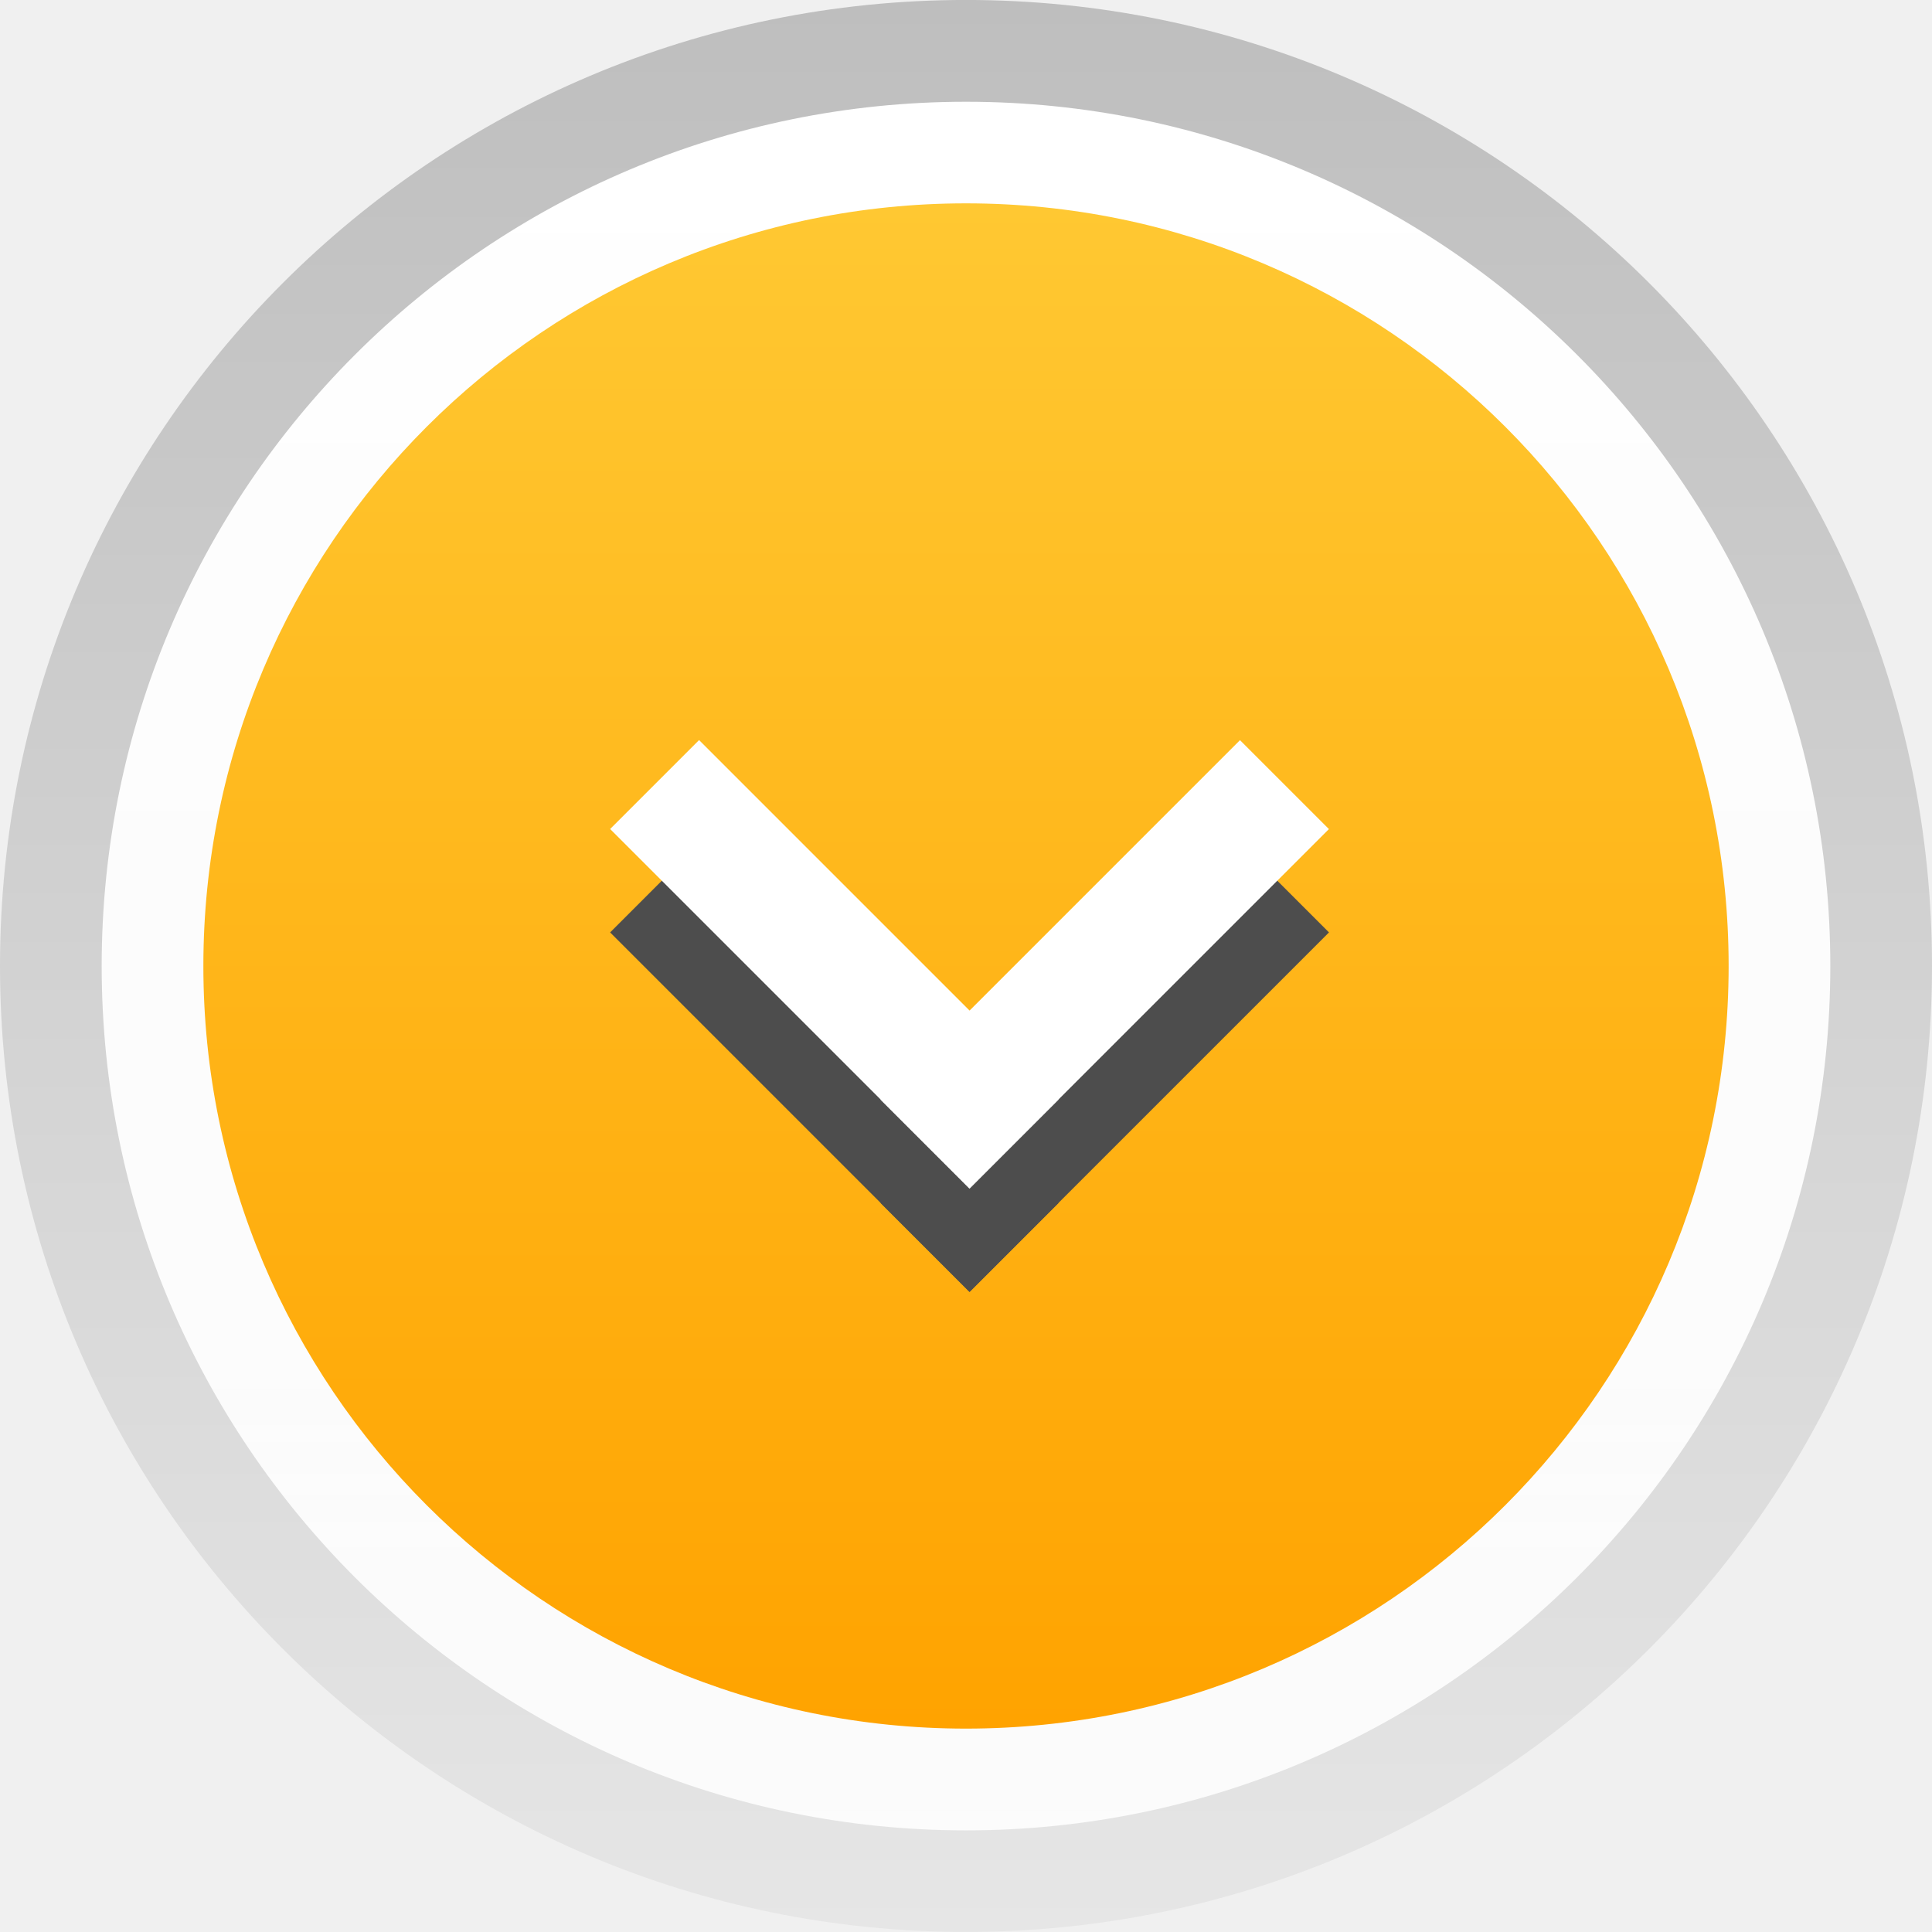
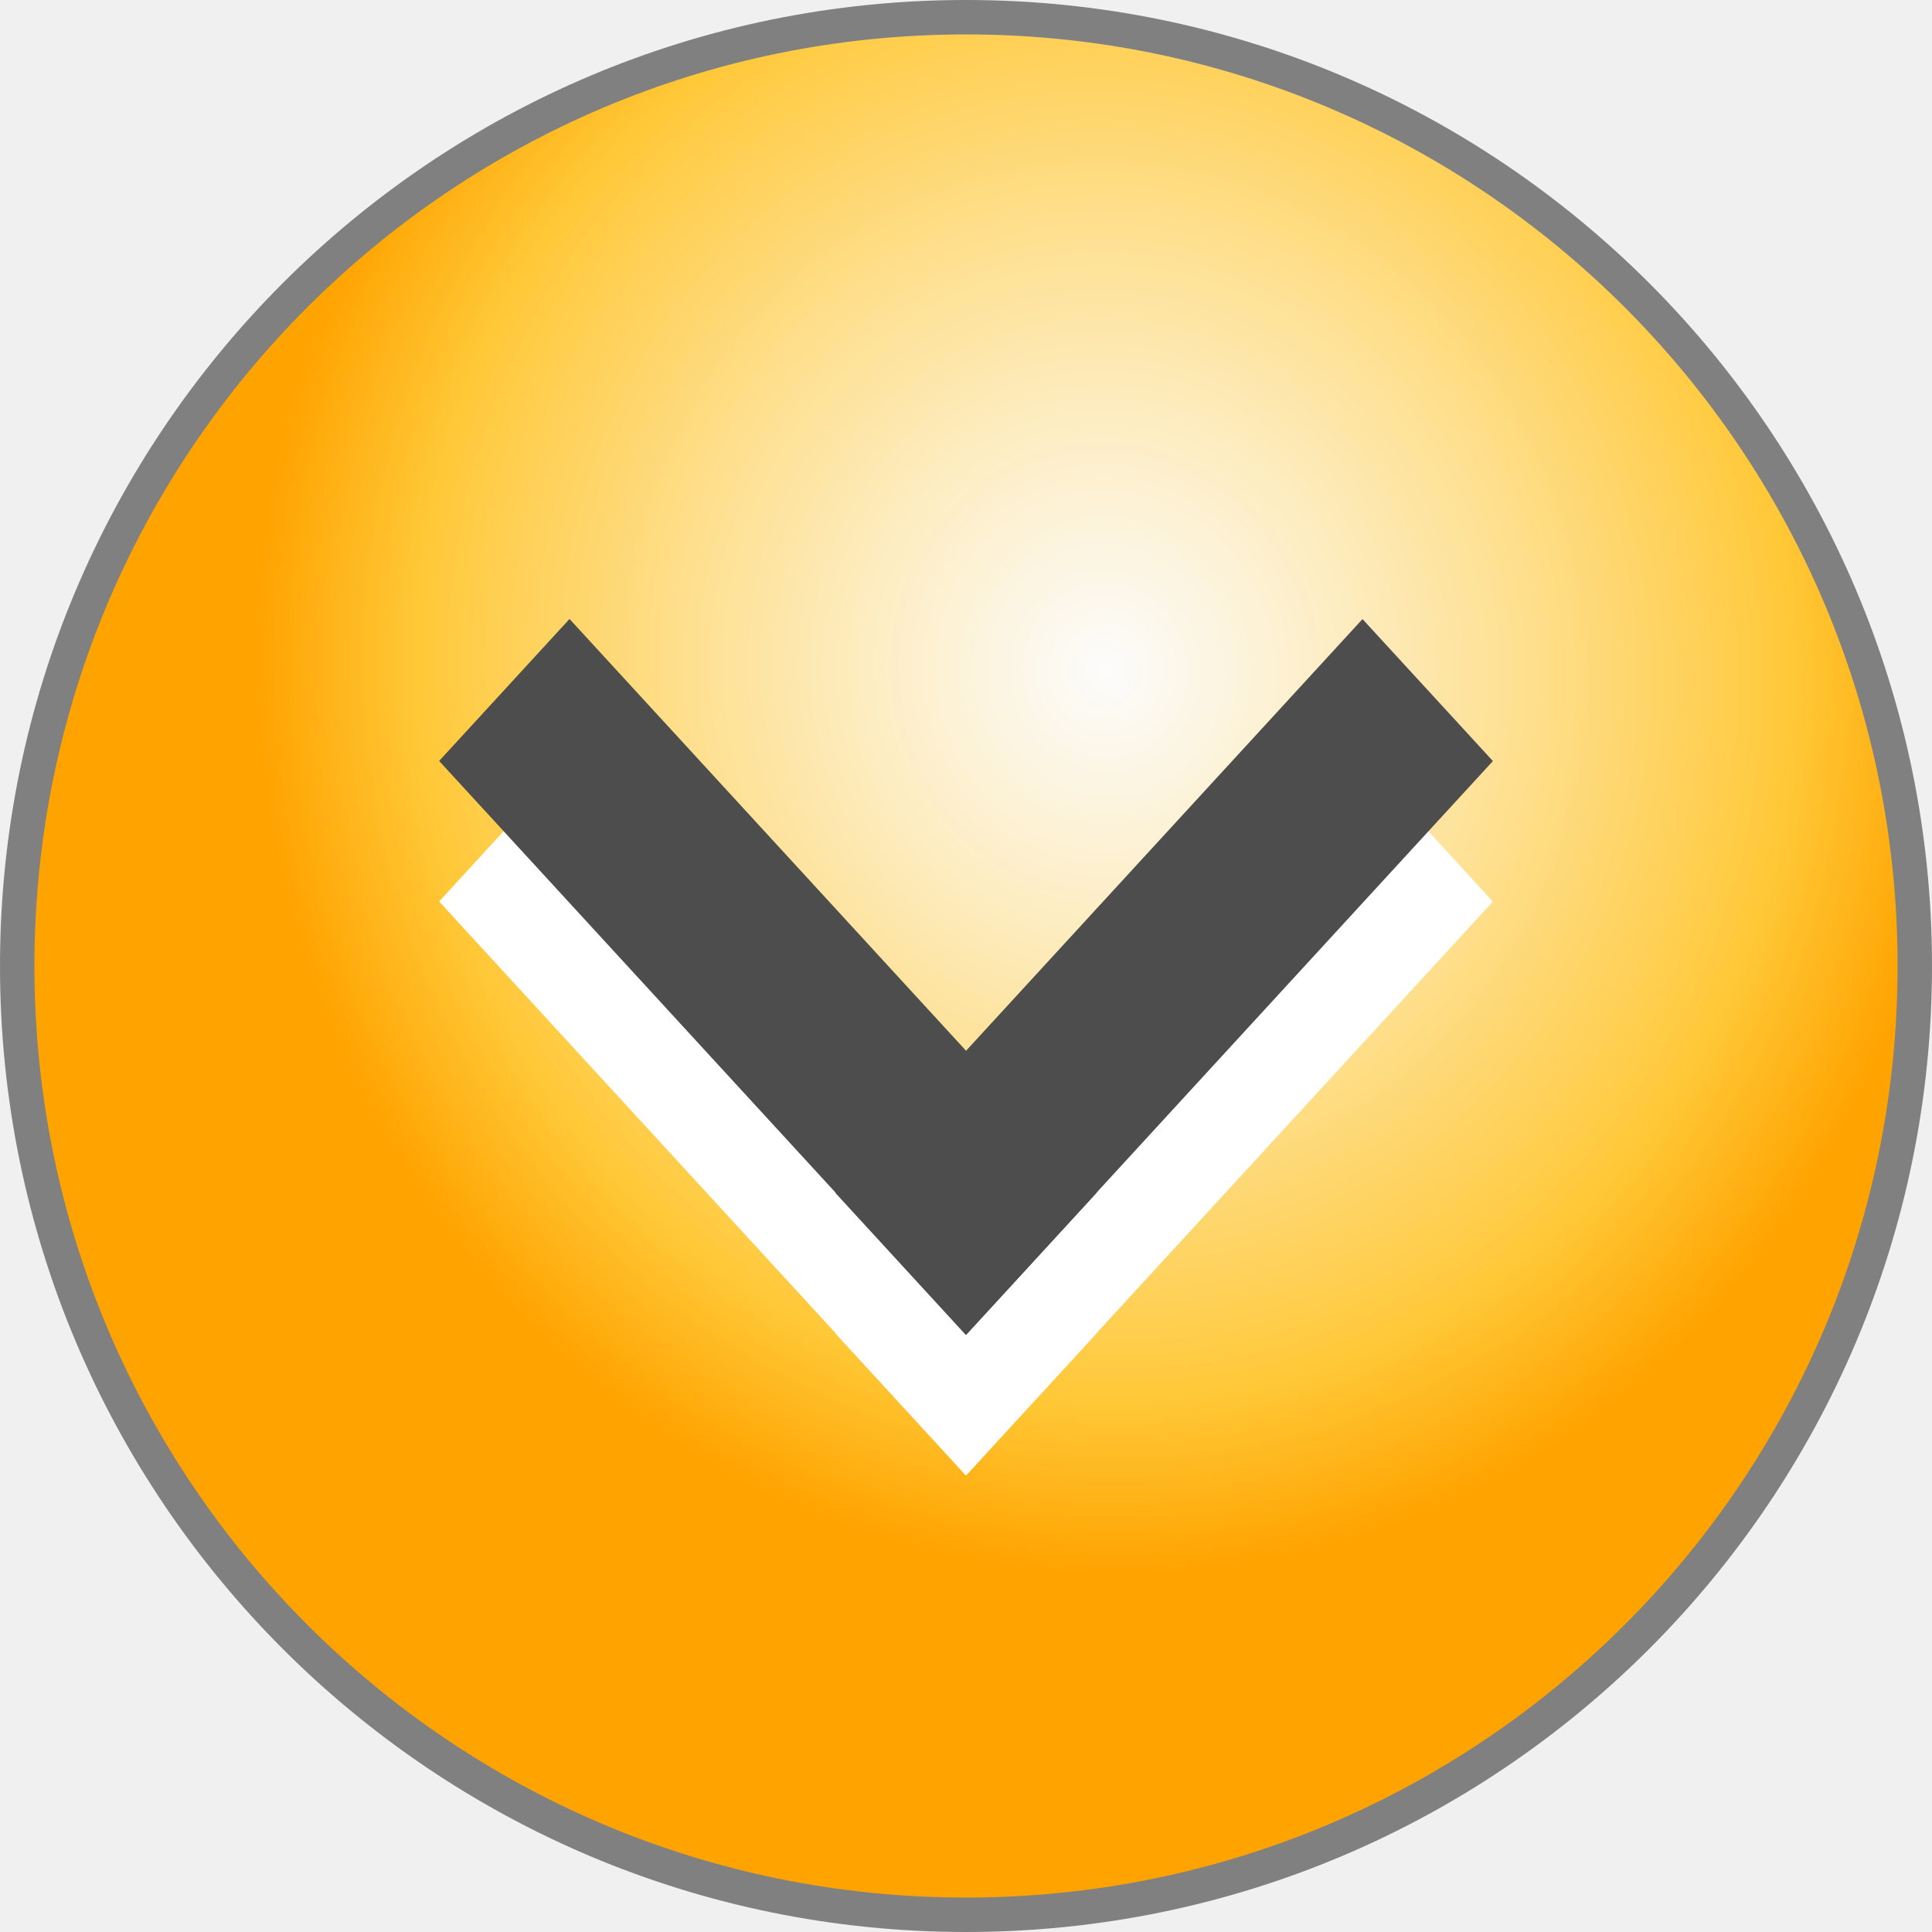
- <svg xmlns="http://www.w3.org/2000/svg" xmlns:xlink="http://www.w3.org/1999/xlink" width="19" height="19" id="svg2" version="1.1">
-   <defs id="defs4">
-     <linearGradient id="linearGradient3777">
-       <stop id="stop3779" offset="0" style="stop-color:#ffffff;stop-opacity:0.871;" />
-       <stop id="stop3781" offset="1" style="stop-color:#ffffff;stop-opacity:1;" />
-     </linearGradient>
-     <linearGradient id="linearGradient3767">
-       <stop style="stop-color:#ffc832;stop-opacity:1;" offset="0" id="stop3769" />
-       <stop style="stop-color:#ffa300;stop-opacity:1;" offset="1" id="stop3771" />
-     </linearGradient>
-     <linearGradient id="linearGradient3757">
-       <stop style="stop-color:#bebebe;stop-opacity:1;" offset="0" id="stop3759" />
-       <stop style="stop-color:#e6e6e6;stop-opacity:1;" offset="1" id="stop3761" />
-     </linearGradient>
-     <linearGradient xlink:href="#linearGradient3757" id="linearGradient3763" x1="13" y1="4" x2="13" y2="19" gradientUnits="userSpaceOnUse" />
-     <linearGradient xlink:href="#linearGradient3767" id="linearGradient3797" gradientUnits="userSpaceOnUse" x1="13.333" y1="6" x2="13.333" y2="17" />
-     <linearGradient xlink:href="#linearGradient3777" id="linearGradient3801" gradientUnits="userSpaceOnUse" x1="14.471" y1="17" x2="14.471" y2="6" />
+ <svg xmlns="http://www.w3.org/2000/svg" xmlns:xlink="http://www.w3.org/1999/xlink" width="22" height="22" id="svg4102" version="1.1" viewBox="0 0 22 22">
+   <defs id="defs4104">
+     <radialGradient id="gro" gradientUnits="userSpaceOnUse" cy="5.819" cx="7.658" gradientTransform="matrix(1.0474,0,0,1.0517,-0.36326,-0.42032)" r="8.693">
+       <stop id="stop7400" style="stop-color:#ffffff;stop-opacity:0.784" offset="0" />
+       <stop offset="0.81" style="stop-color:#ffc837;stop-opacity:1" id="stop7402" />
+       <stop id="stop7404" style="stop-color:#ffa300;stop-opacity:1" offset="1" />
+     </radialGradient>
+     <radialGradient fy="4.838" fx="7.251" xlink:href="#gro" id="radialGradient3004-985" gradientUnits="userSpaceOnUse" gradientTransform="matrix(1.102344,-0.1434803,0.1527503,1.173566,3.856321,1033.363)" cx="7.251" cy="4.838" r="8.693" />
+     <radialGradient r="8.693" gradientTransform="matrix(1.0474,0,0,1.0517,-0.36326,-0.42032)" cx="7.658" cy="5.819" gradientUnits="userSpaceOnUse" id="radialGradient7406">
+       <stop offset="0" style="stop-color:#ffffff;stop-opacity:0.784" id="stop4074" />
+       <stop id="stop4076" style="stop-color:#ffc837;stop-opacity:1" offset="0.81" />
+       <stop offset="1" style="stop-color:#ffa300;stop-opacity:1" id="stop4078" />
+     </radialGradient>
  </defs>
-   <g id="layer1" transform="translate(-2,-1031.362)">
-     <g id="g4041">
-       <path transform="matrix(1.266667,0,0,1.266667,-4.333334,1026.295)" d="M 20,11.5 C 20,15.642 16.642,19 12.5,19 8.358,19 5,15.642 5,11.5 5,7.358 8.358,4 12.5,4 16.642,4 20,7.358 20,11.5 z" id="path2987" style="fill:url(#linearGradient3763);fill-opacity:1;stroke:none" />
-       <path style="fill:url(#linearGradient3801);fill-opacity:1.0;stroke:none" id="path3775" d="M 18,11.5 C 18,14.538 15.761,17 13,17 10.239,17 8,14.538 8,11.5 8,8.462 10.239,6 13,6 c 2.761,0 5,2.462 5,5.5 z" transform="matrix(1.7,0,0,1.545454,-10.6,1023.09)" />
-       <path transform="matrix(1.5,0,0,1.363636,-8,1025.18)" d="M 18,11.5 C 18,14.538 15.761,17 13,17 10.239,17 8,14.538 8,11.5 8,8.462 10.239,6 13,6 c 2.761,0 5,2.462 5,5.5 z" id="path3765" style="fill:url(#linearGradient3797);fill-opacity:1.0;stroke:none" />
-       <rect transform="matrix(0.7071068,-0.7071068,0.7071068,0.7071068,0,0)" y="745.186" x="-730.111" height="1.237" width="5" id="rect3040" style="fill:#4d4d4d;fill-opacity:1;stroke:none" />
-       <rect style="fill:#4d4d4d;fill-opacity:1;stroke:none" id="rect3042" width="5" height="1.237" x="-746.424" y="728.873" transform="matrix(-0.7071068,-0.7071068,-0.7071068,0.7071068,0,0)" />
-       <rect style="fill:#ffffff;fill-opacity:1;stroke:none" id="rect3818" width="5" height="1.237" x="-729.393" y="744.467" transform="matrix(0.7071068,-0.7071068,0.7071068,0.7071068,0,0)" />
-       <rect transform="matrix(-0.7071068,-0.7071068,-0.7071068,0.7071068,0,0)" y="728.154" x="-745.705" height="1.237" width="5" id="rect3820" style="fill:#ffffff;fill-opacity:1;stroke:none" />
+   <g transform="translate(0,-1030.362)" id="layer1">
+     <path d="m 0.196,1041.362 c 0,-5.967 4.838,-10.804 10.804,-10.804 5.967,0 10.804,4.838 10.804,10.804 0,5.967 -4.838,10.804 -10.804,10.804 -5.967,0 -10.804,-4.837 -10.804,-10.804 z" style="color:#000000;fill:url(#radialGradient3004-985);fill-opacity:1;fill-rule:evenodd;stroke:#808080;stroke-width:0.392;stroke-miterlimit:4;stroke-opacity:1;stroke-dasharray:none;enable-background:accumulate;clip-rule:evenodd" id="path2394-32-4" />
+   </g>
+   <g id="layer4">
+     <g transform="matrix(1.697485,0,0,1.848365,-9.946958,-1908.784)" id="g4078" style="fill:#ffffff">
+       <rect style="fill:#ffffff;fill-opacity:1;stroke:none" id="rect4080" width="5" height="1.237" x="-727.923" y="744.136" transform="matrix(0.7071068,-0.7071068,0.7071068,0.7071068,0,0)" />
+       <rect transform="matrix(-0.7071068,-0.7071068,-0.7071068,0.7071068,0,0)" y="726.684" x="-745.374" height="1.237" width="5" id="rect4082" style="fill:#ffffff;fill-opacity:1;stroke:none" />
+     </g>
+     <g id="g3044-3" transform="matrix(1.697485,0,0,1.848365,-9.946958,-1910.384)">
+       <rect transform="matrix(0.7071068,-0.7071068,0.7071068,0.7071068,0,0)" y="744.136" x="-727.923" height="1.237" width="5" id="rect3040-0" style="fill:#4d4d4d;fill-opacity:1;stroke:none" />
+       <rect style="fill:#4d4d4d;fill-opacity:1;stroke:none" id="rect3042-1" width="5" height="1.237" x="-745.374" y="726.684" transform="matrix(-0.7071068,-0.7071068,-0.7071068,0.7071068,0,0)" />
    </g>
  </g>
+   <g id="layer2" style="display:none" />
+   <g id="layer3" />
</svg>
